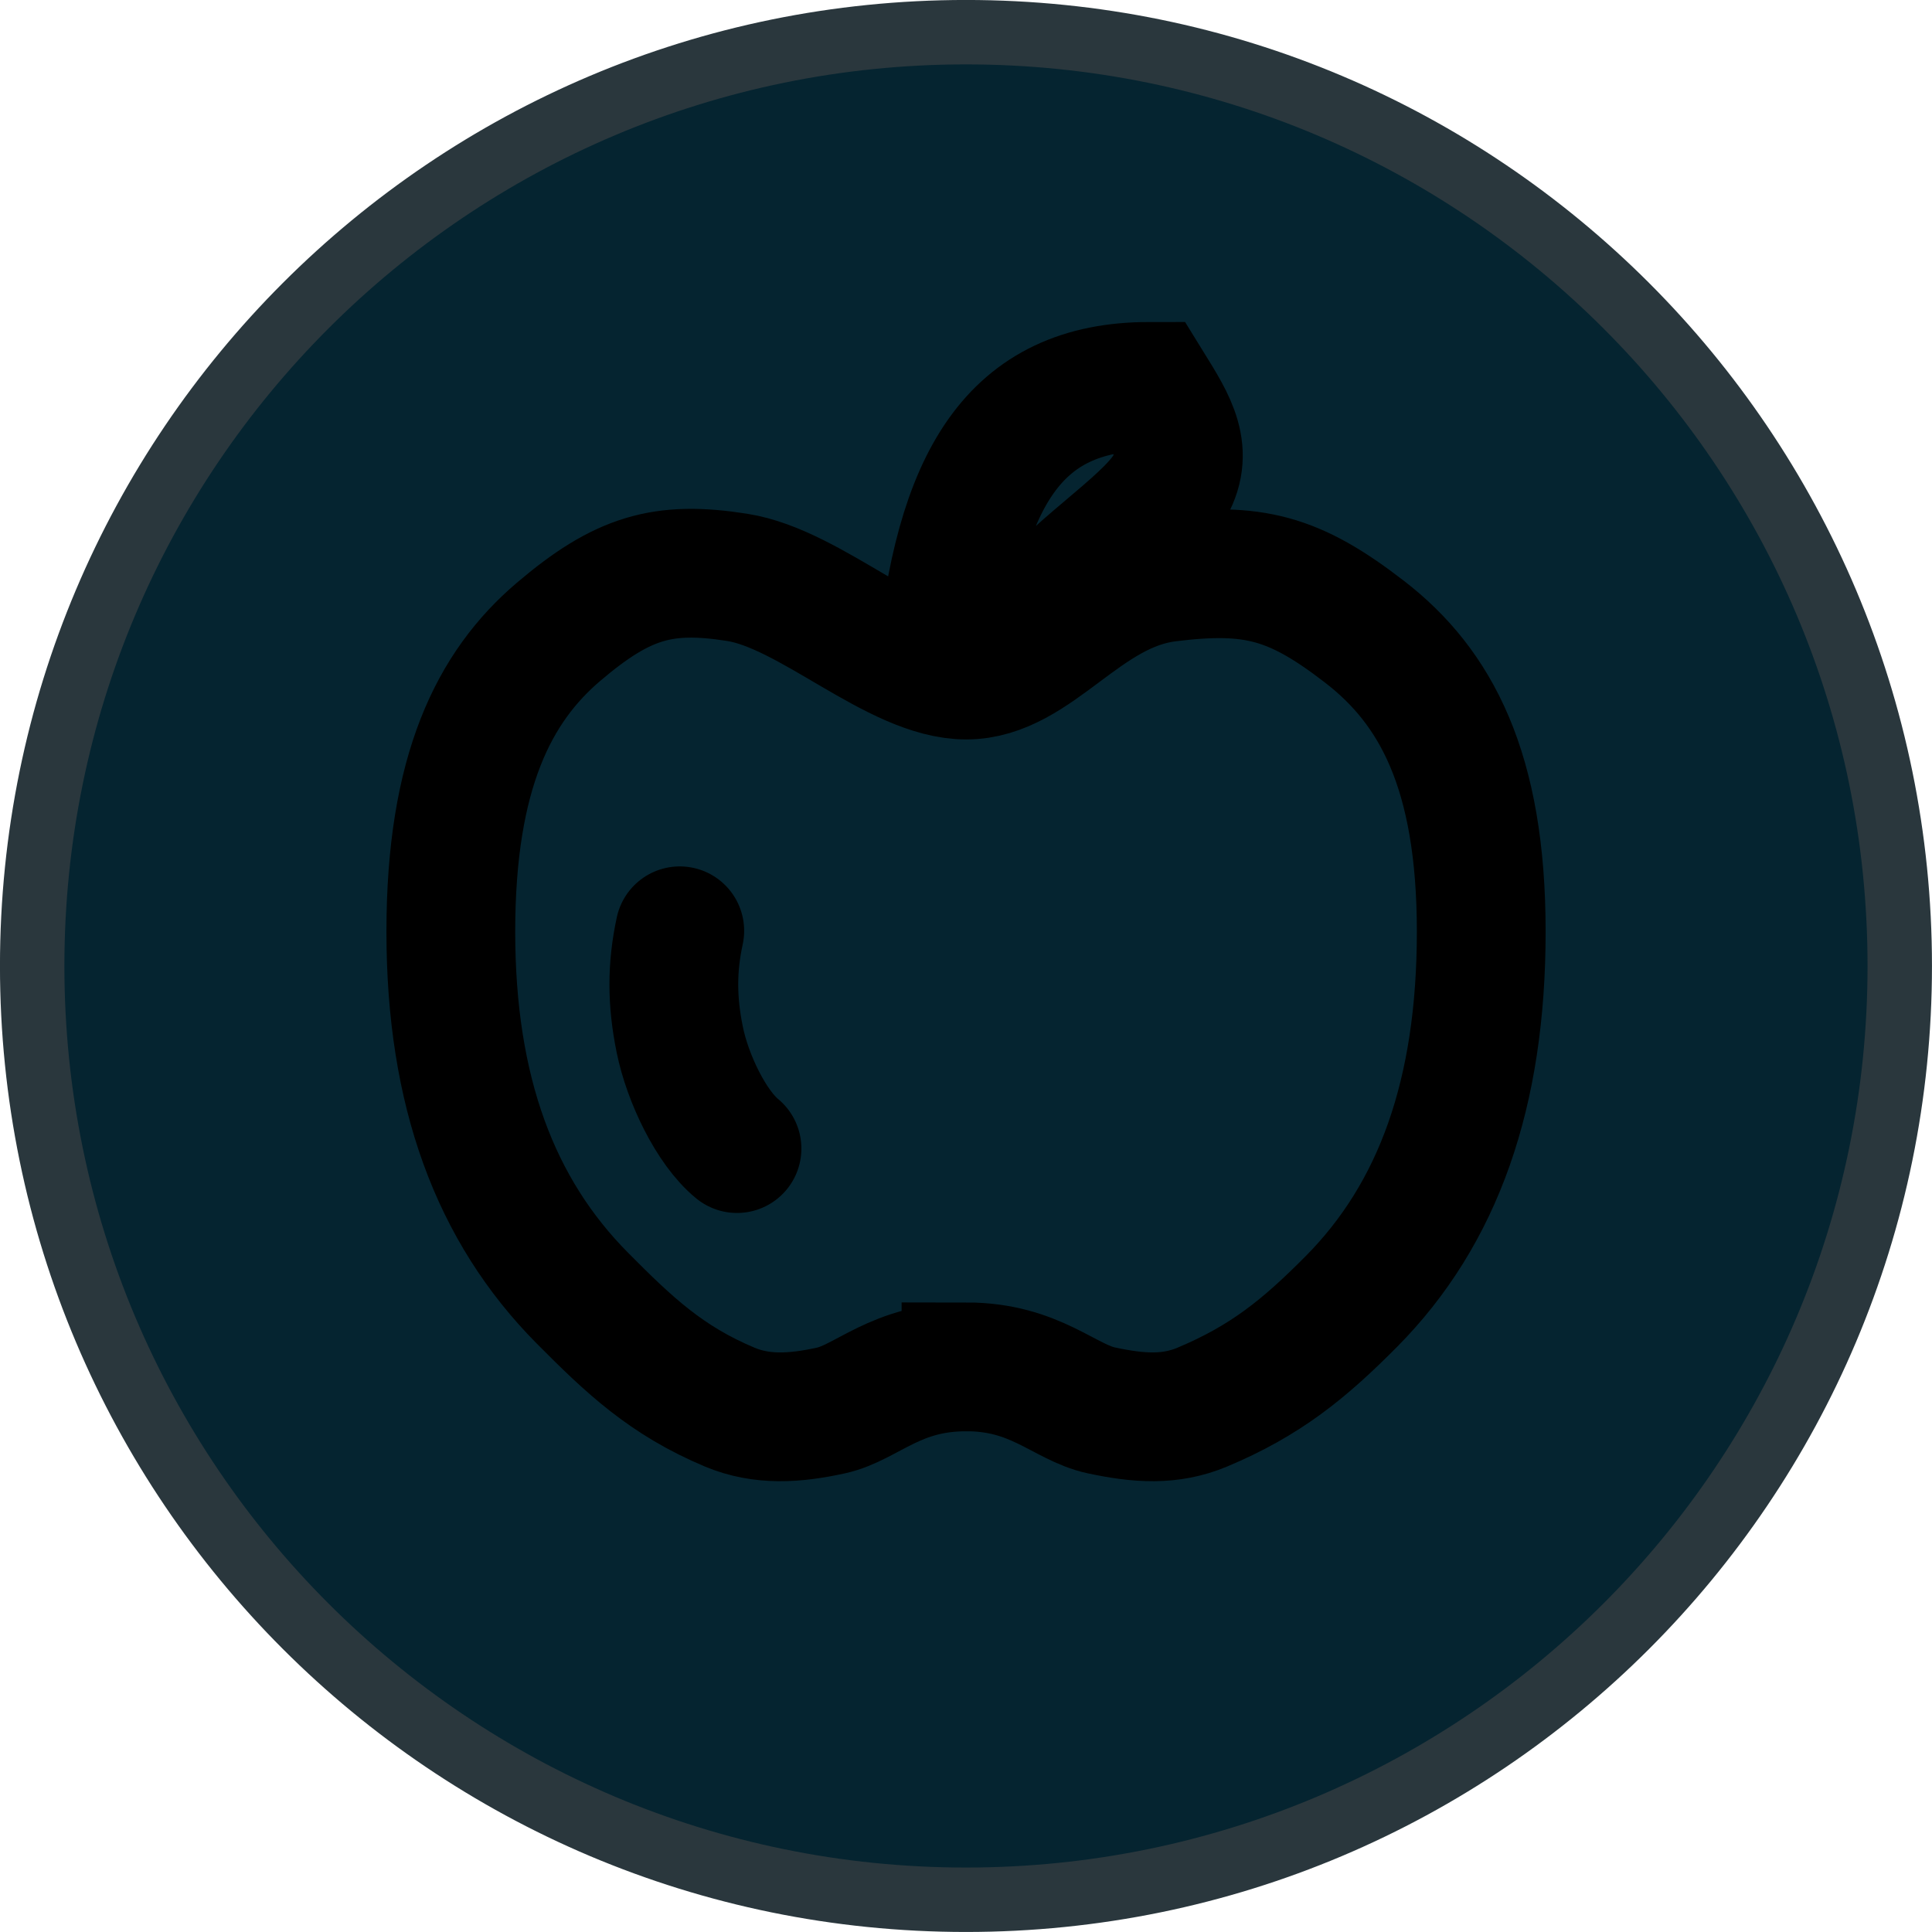
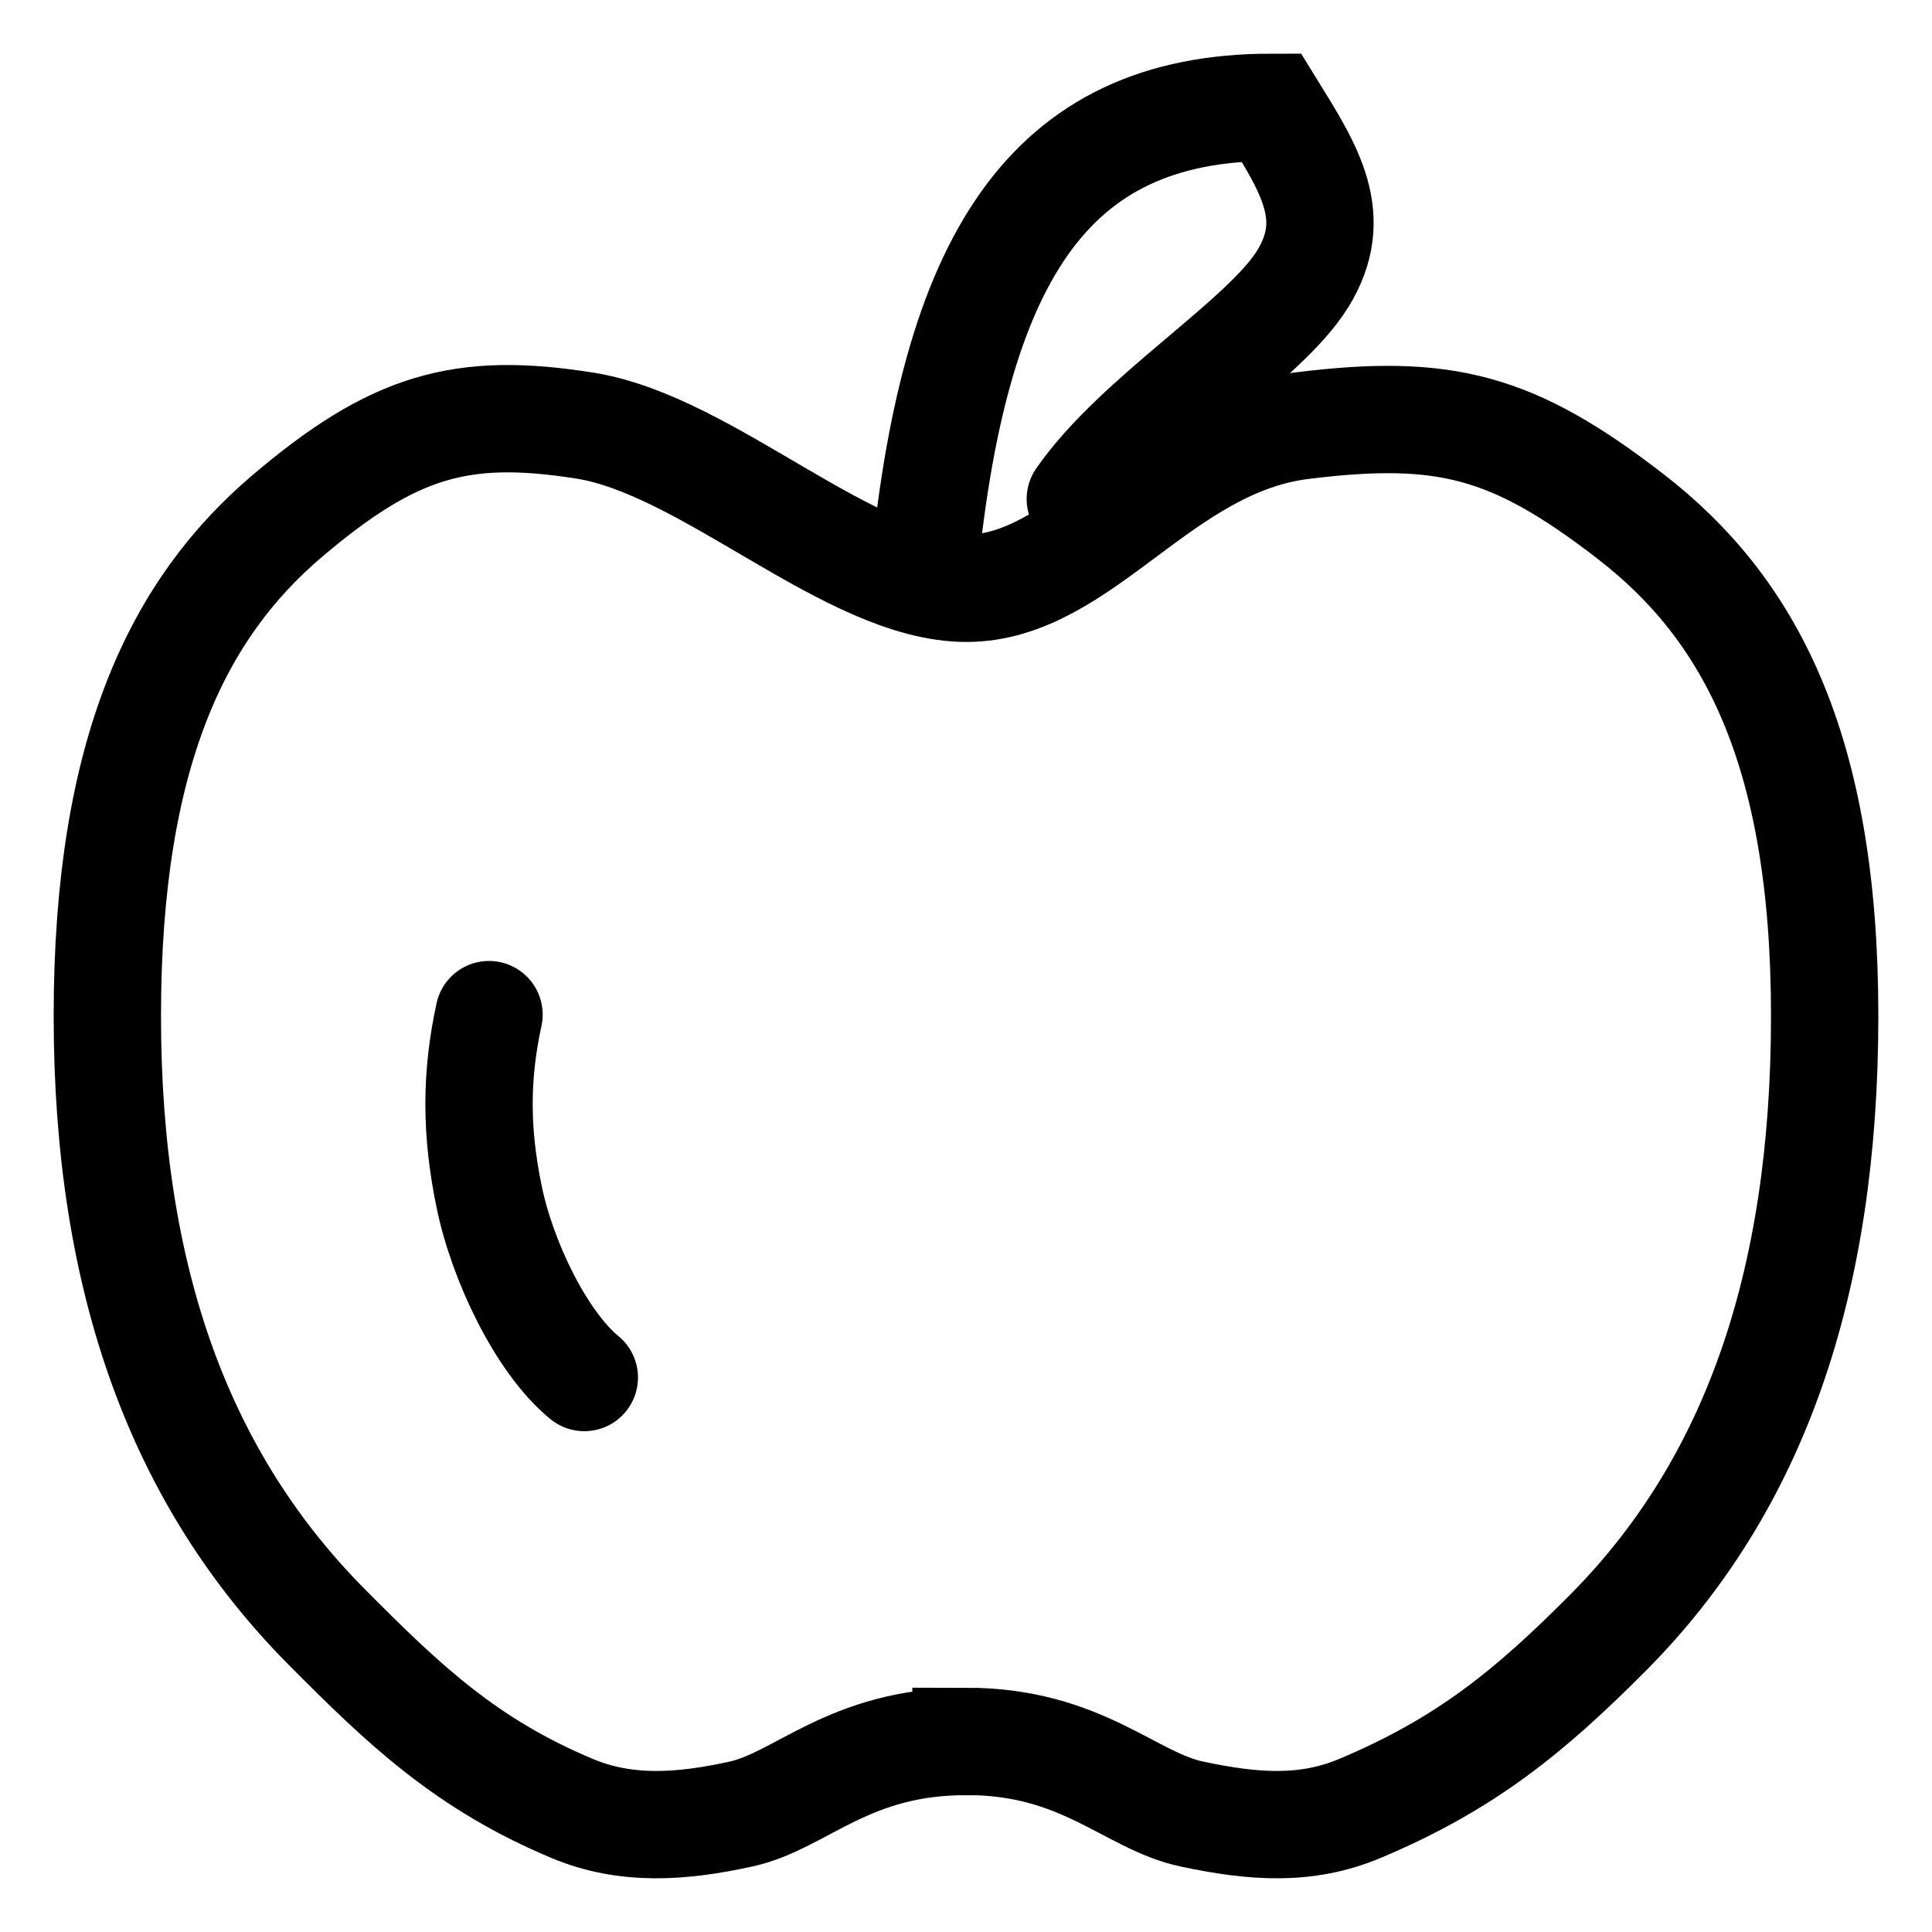
- <svg xmlns="http://www.w3.org/2000/svg" width="inherit" height="inherit" viewBox="0 0 32 32" fill="none">
-   <rect x="0.533" y="0.533" width="30.933" height="30.933" rx="15.467" fill="#052430" />
-   <rect x="0.533" y="0.533" width="30.933" height="30.933" rx="15.467" stroke="#2A373D" stroke-width="1.067" />
-   <path d="M15.573 11.094C15.871 7.924 16.801 6.4 19.034 6.4C19.414 7.015 19.724 7.492 19.345 8.107C18.965 8.722 17.705 9.473 17.136 10.293M11.259 15.417C11.128 16.024 11.128 16.578 11.259 17.22C11.39 17.863 11.78 18.674 12.207 19.024M16 22.639C17.153 22.639 17.627 23.23 18.244 23.361C18.862 23.493 19.381 23.529 19.912 23.307C20.964 22.866 21.605 22.341 22.383 21.557C23.825 20.103 24.534 18.106 24.534 15.43C24.534 12.755 23.775 11.371 22.605 10.467C21.436 9.563 20.758 9.389 19.345 9.563C17.931 9.736 17.161 11.181 16.004 11.181C14.847 11.181 13.437 9.756 12.21 9.563C10.983 9.369 10.311 9.563 9.249 10.467C8.187 11.371 7.467 12.78 7.467 15.431C7.467 18.081 8.203 20.045 9.644 21.499C10.422 22.283 11.037 22.866 12.088 23.307C12.62 23.529 13.168 23.493 13.764 23.362C14.361 23.231 14.835 22.64 16 22.64V22.639Z" stroke="currentColor" stroke-width="2.133" stroke-linecap="round" />
+ <svg xmlns="http://www.w3.org/2000/svg" width="inherit" height="inherit" viewBox="0 0 18 18" fill="none">
+   <path d="M8.6 5.4C8.879 2.428 9.751 1 11.844 1C12.2 1.576 12.492 2.024 12.136 2.6C11.78 3.176 10.598 3.881 10.065 4.649M4.556 9.453C4.432 10.022 4.432 10.541 4.556 11.144C4.678 11.746 5.044 12.507 5.444 12.834M9 16.224C10.08 16.224 10.525 16.778 11.104 16.901C11.683 17.024 12.169 17.058 12.667 16.85C13.653 16.436 14.254 15.944 14.984 15.209C16.336 13.847 17 11.974 17 9.465C17 6.957 16.289 5.66 15.192 4.812C14.096 3.965 13.461 3.802 12.136 3.965C10.81 4.127 10.088 5.481 9.004 5.481C7.919 5.481 6.597 4.146 5.447 3.965C4.297 3.783 3.667 3.965 2.671 4.812C1.676 5.66 1 6.981 1 9.466C1 11.95 1.69 13.792 3.041 15.155C3.77 15.89 4.347 16.437 5.333 16.85C5.831 17.058 6.345 17.024 6.904 16.901C7.463 16.779 7.908 16.225 9 16.225V16.224Z" stroke="currentColor" stroke-linecap="round" />
</svg>
